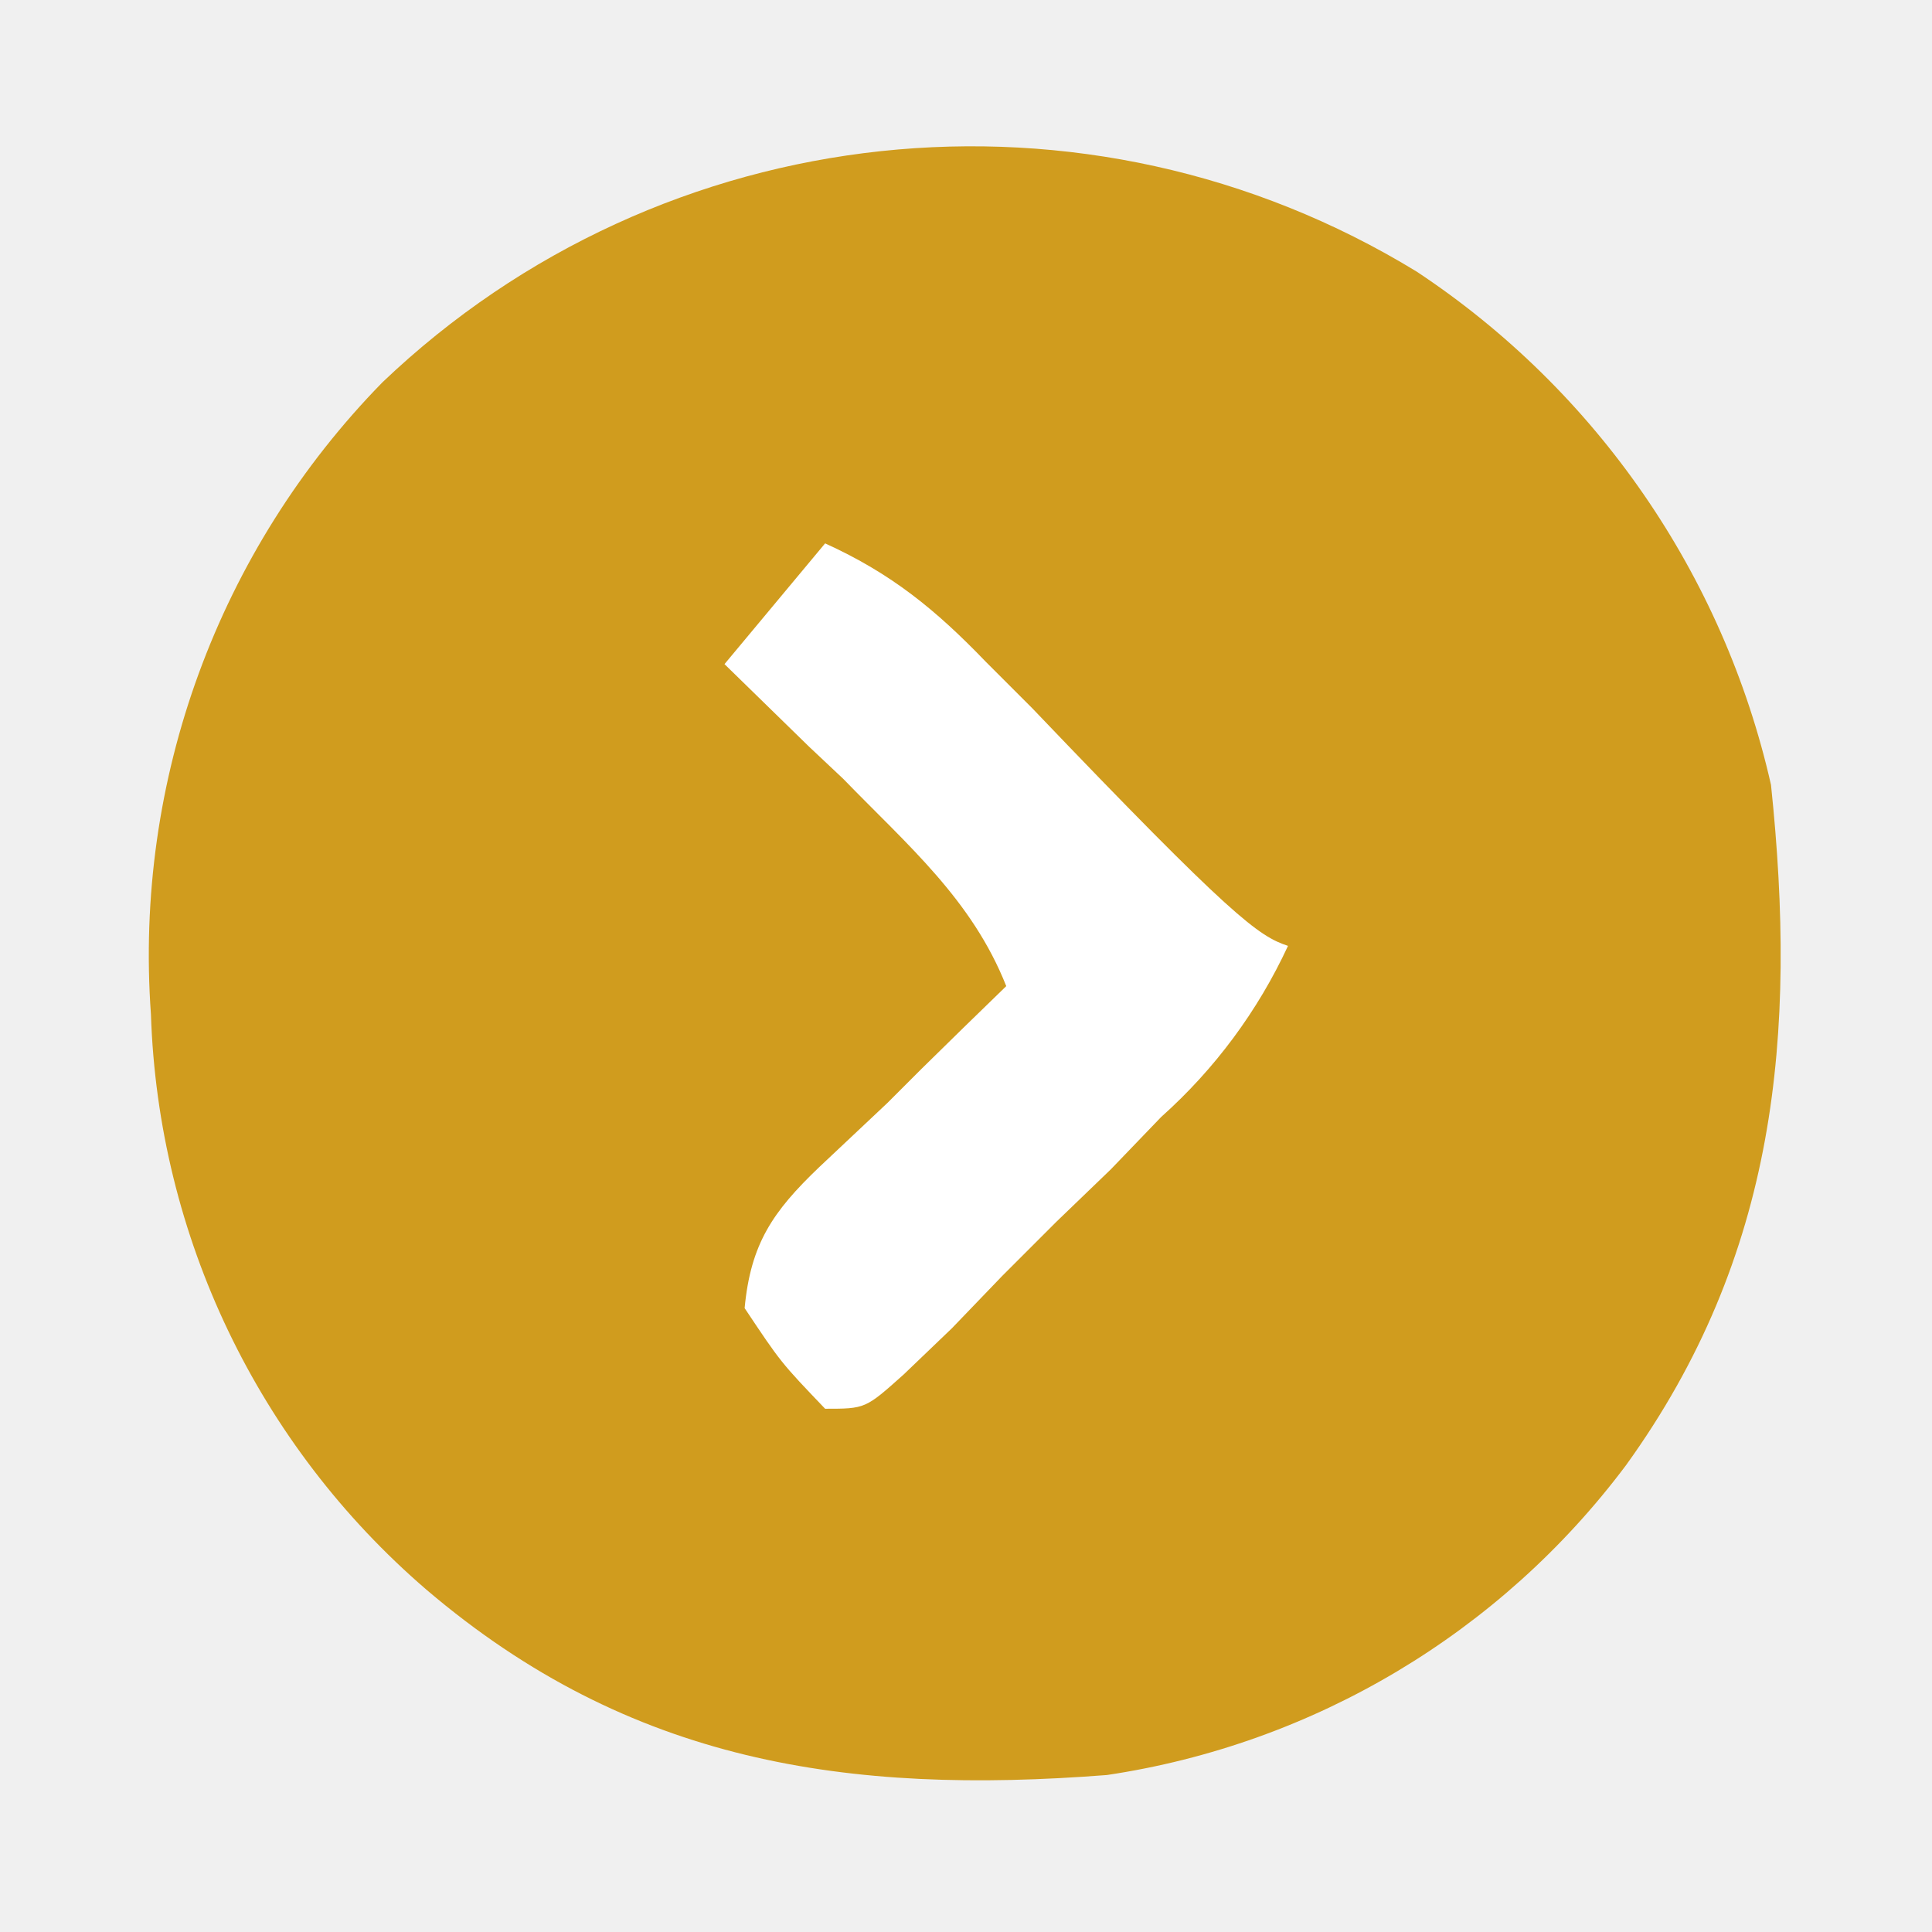
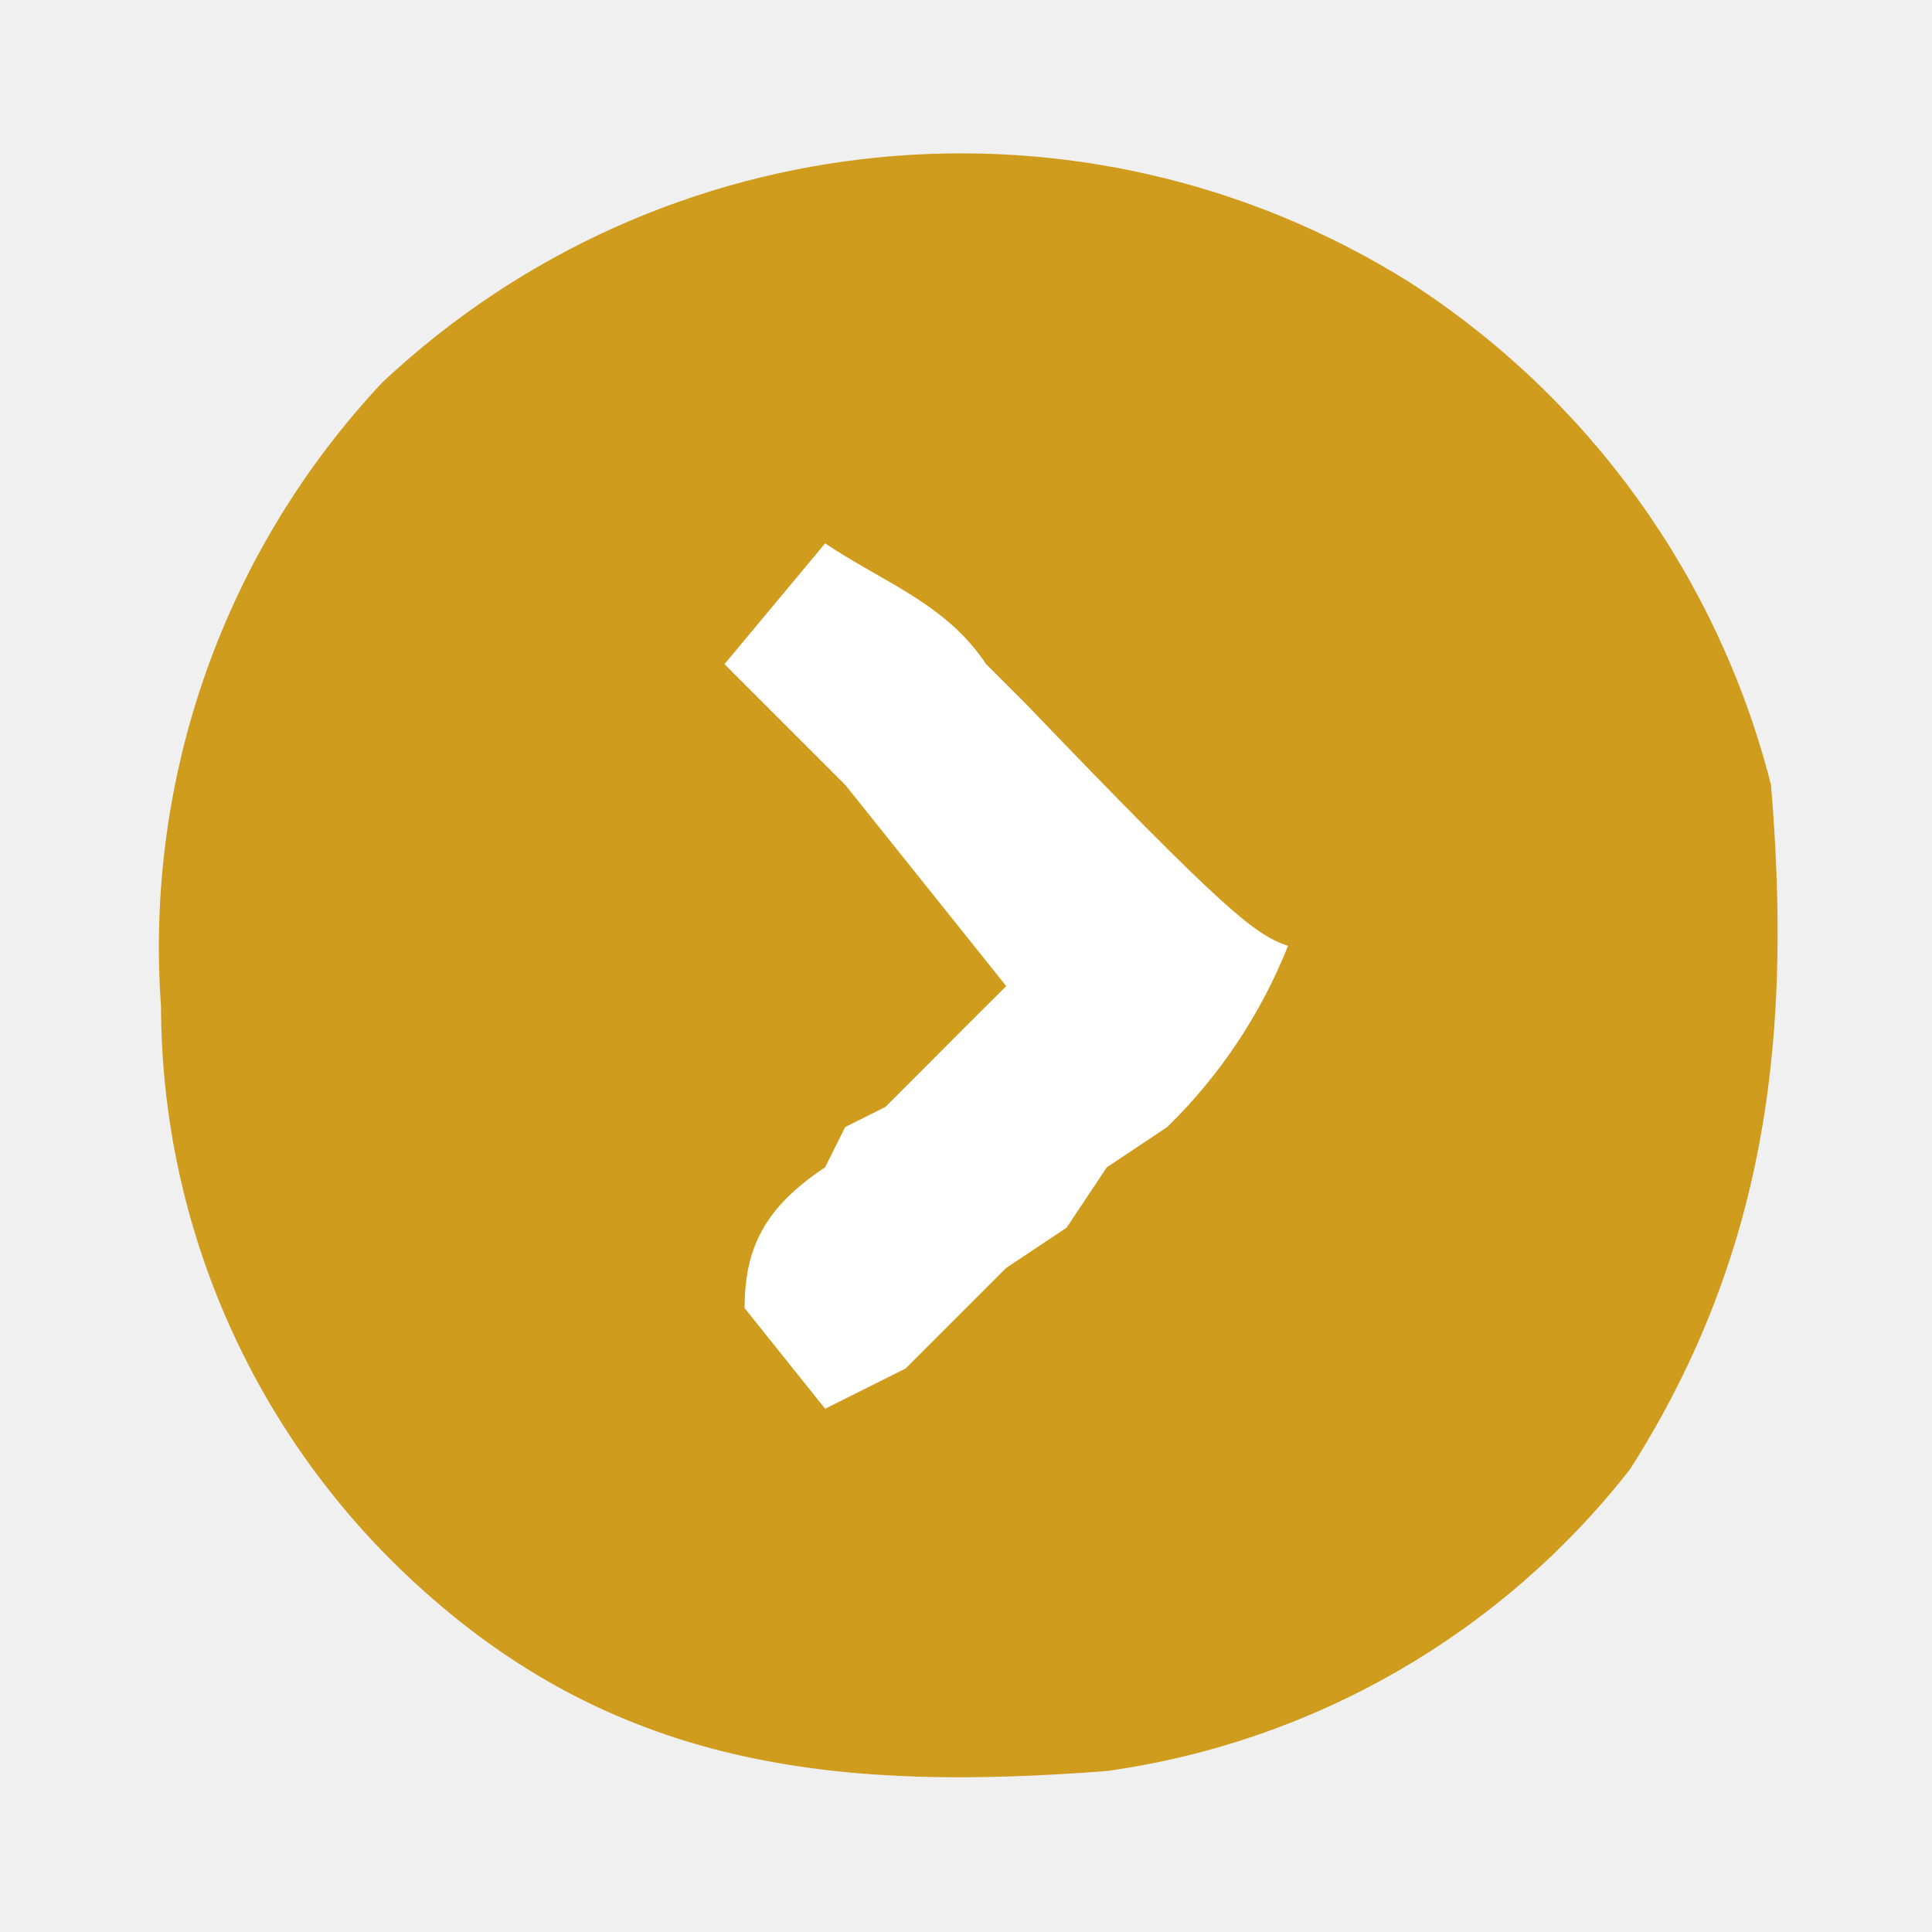
- <svg xmlns="http://www.w3.org/2000/svg" width="96" height="96">
-   <path d="M70.4 13.5A41.6 41.6 0 0 1 88 39c1.3 12.4.3 23.4-7.2 33.8A39.5 39.5 0 0 1 55 88.2c-12.9 1-23.7-.6-33.8-9.2A39.4 39.4 0 0 1 7.5 50.4 40.7 40.7 0 0 1 19 19a42.4 42.4 0 0 1 51.4-5.5Z" fill="#d09c1e" />
-   <path d="M41 27c3.3 1.5 5.5 3.3 8 5.9l2.3 2.3a4438785203.4 4438785203.4 0 0 0 9 9.2A7.8 7.8 0 0 0 64 47a26.1 26.1 0 0 1-6.3 8.5l-2.5 2.6-2.7 2.6-2.7 2.7-2.5 2.6-2.4 2.3C43 70 43 70 41 70c-2.2-2.3-2.2-2.3-4-5 .3-3.2 1.4-4.8 3.7-7l1.7-1.6 1.7-1.6 1.7-1.7A731 731 0 0 1 50 49c-1.7-4.3-4.9-7-8.1-10.3l-1.7-1.6L36 33l5-6Z" fill="#fff" />
+ <svg xmlns="http://www.w3.org/2000/svg" viewBox="0 0 96 96">
+   <path fill="#d09c1e" d="M70 14a42 42 0 0 1 18 25c1 12 0 23-7 34a40 40 0 0 1-26 15c-13 1-24 0-34-9A39 39 0 0 1 8 50a41 41 0 0 1 11-31 42 42 0 0 1 51-5Z" />
+   <path fill="#fff" d="M41 27c3 2 6 3 8 6l2 2a4438785203 4438785203 0 0 0 9 9 8 8 0 0 0 4 3 26 26 0 0 1-6 9l-3 2-2 3-3 2-3 3-2 2-4 2-4-5c0-3 1-5 4-7l1-2 2-1 2-2a731 731 0 0 1 4-4l-8-10-2-2-4-4 5-6Z" />
</svg>
